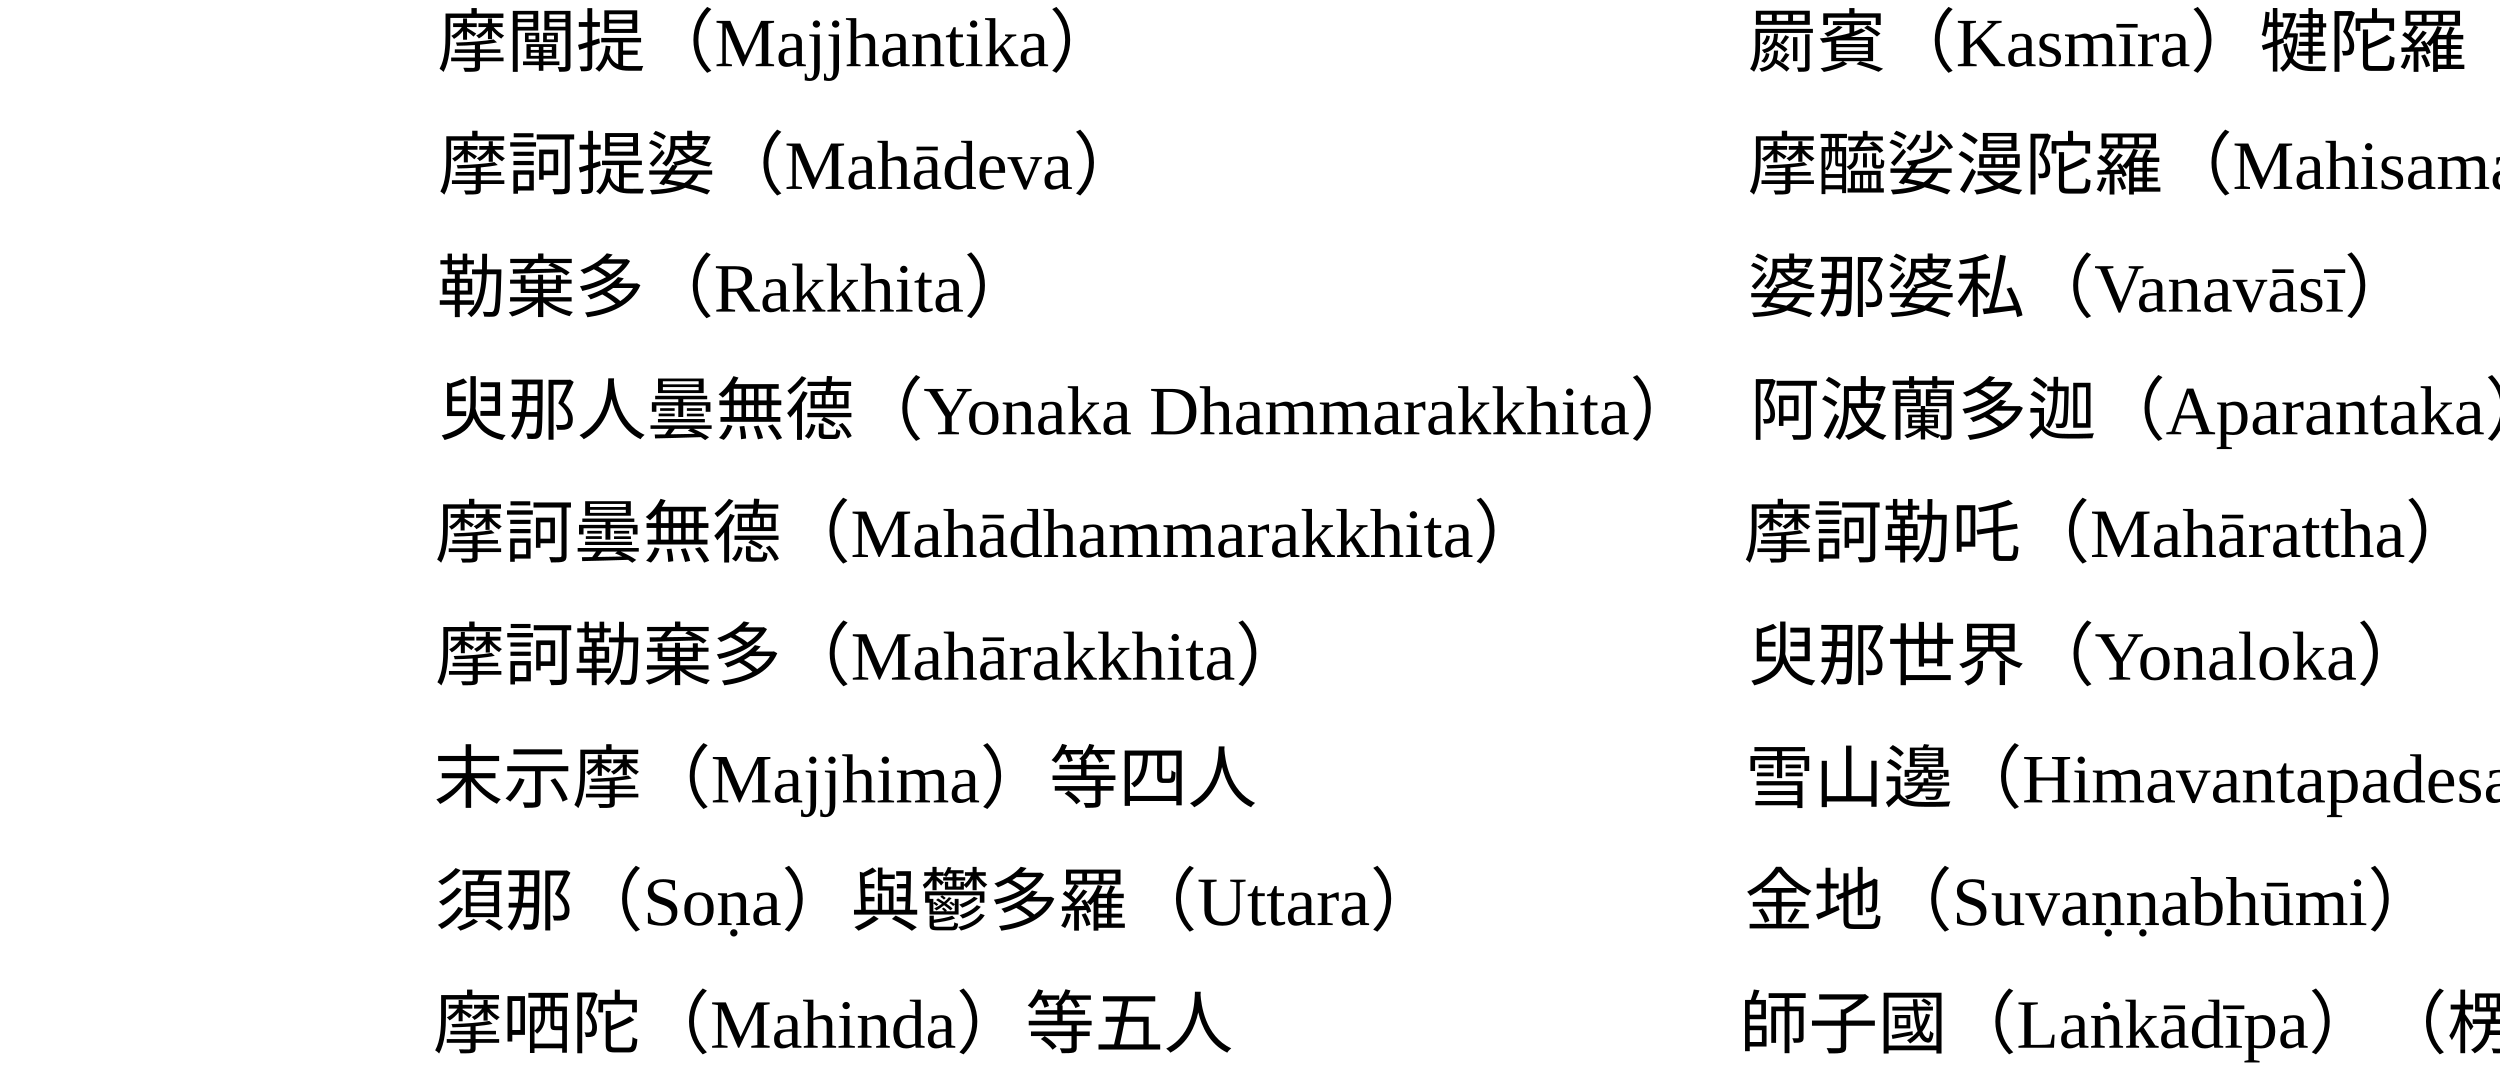
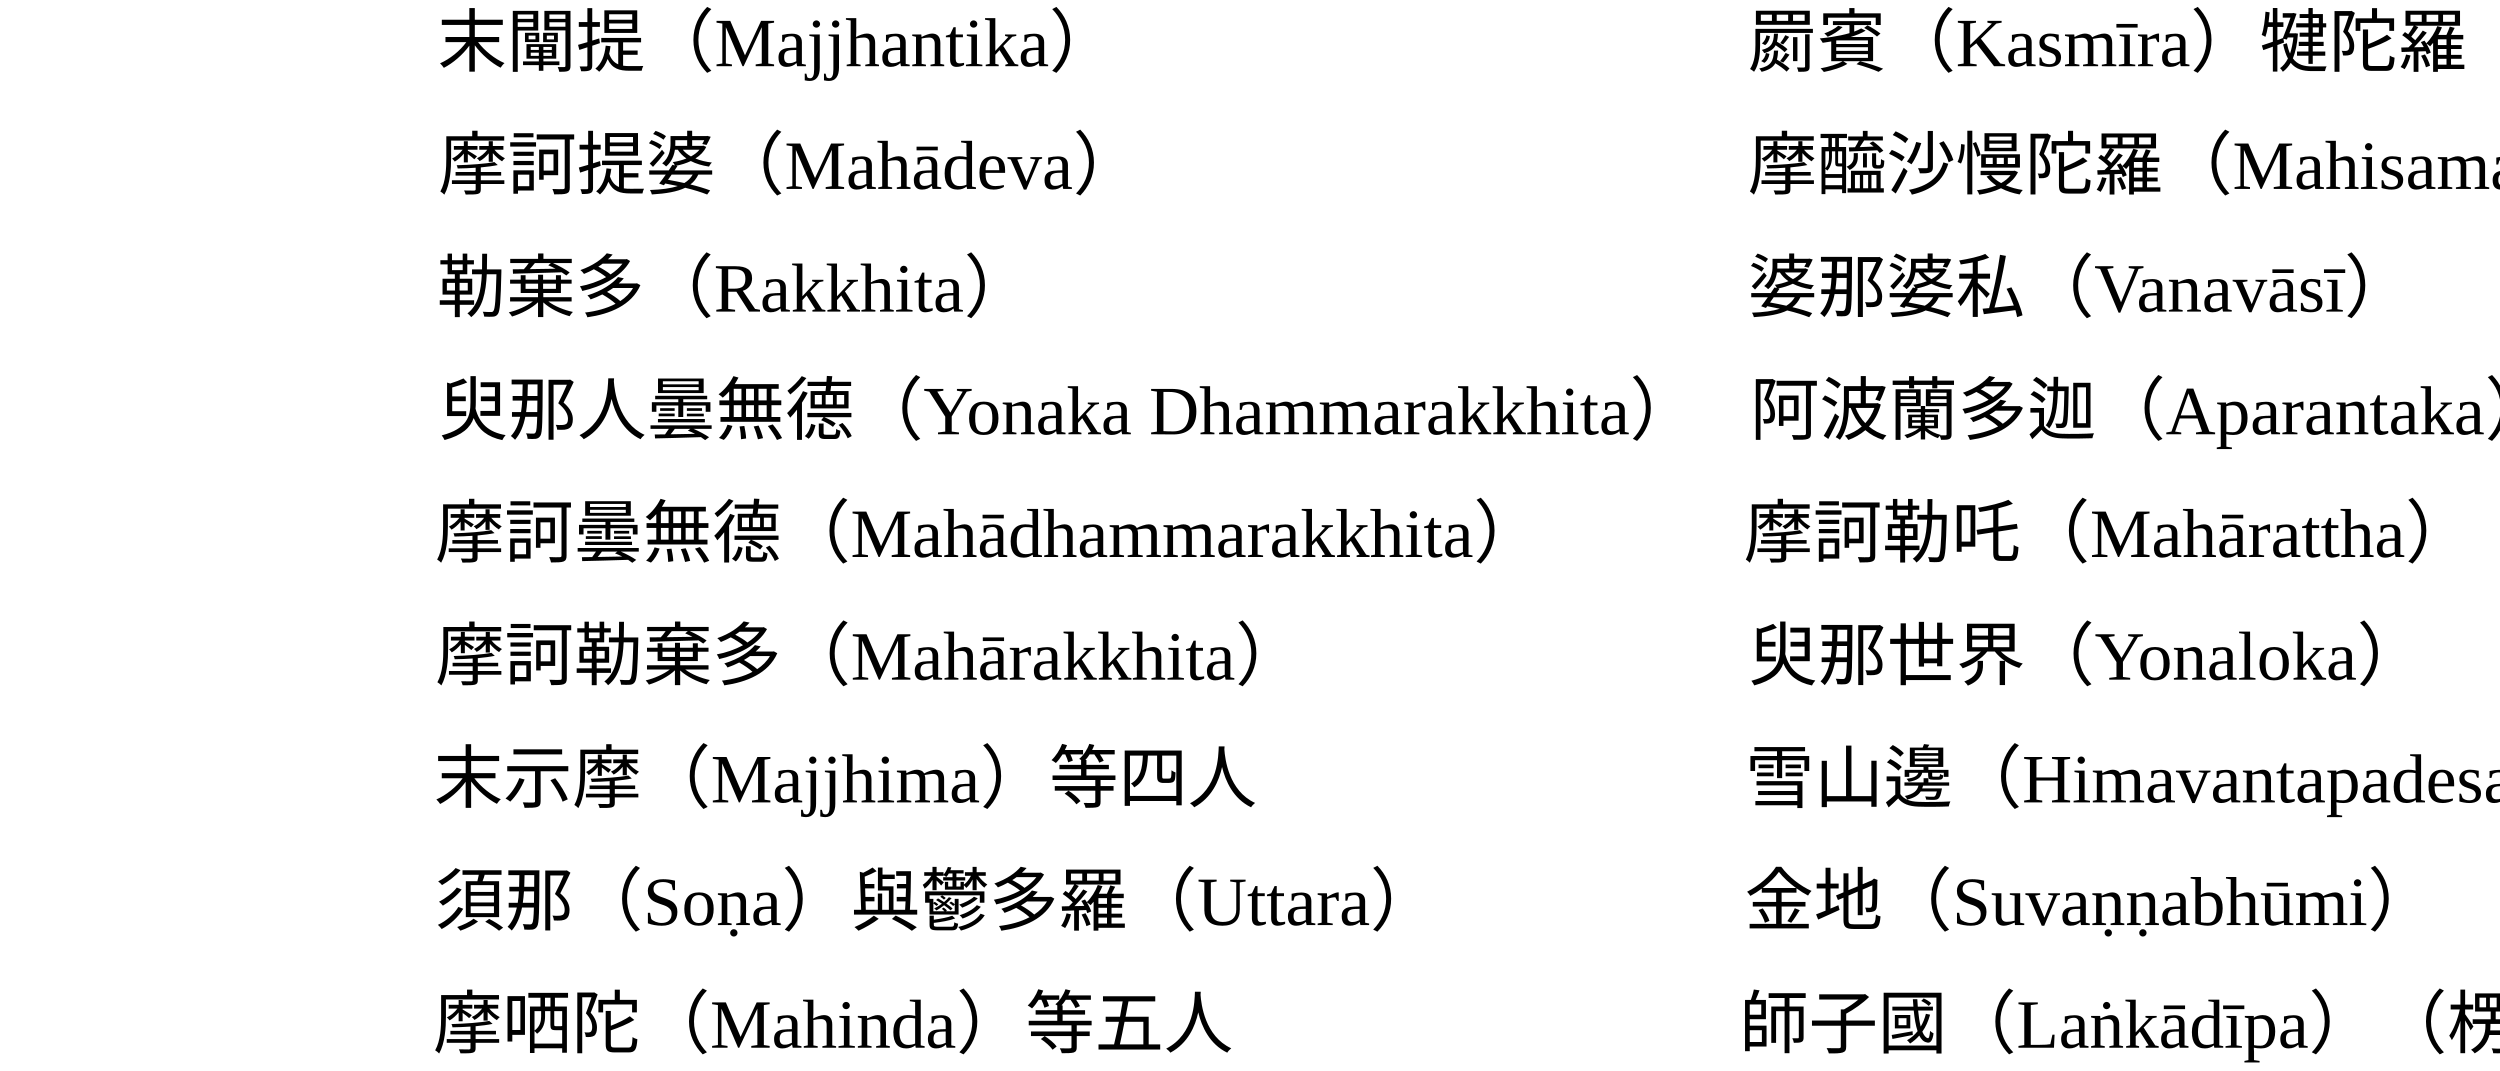
<svg xmlns="http://www.w3.org/2000/svg" xmlns:ns1="http://schemas.microsoft.com/visio/2003/SVGExtensions/" width="8.022in" height="3.436in" viewBox="0 0 577.6 247.364" xml:space="preserve" color-interpolation-filters="sRGB" class="st5">
  <ns1:documentProperties ns1:langID="1028" ns1:metric="true" ns1:viewMarkup="false">
    <ns1:userDefs>
      <ns1:ud ns1:nameU="msvConvertTheme" />
    </ns1:userDefs>
  </ns1:documentProperties>
  <style type="text/css">
	
		.st1 {fill:none;stroke:none;stroke-linecap:round;stroke-linejoin:round;stroke-width:0.75}
		.st2 {fill:#000000;font-family:新細明體;font-size:1.333em}
		.st3 {font-family:Times New Roman;font-size:1em}
		.st4 {font-size:1em}
		.st5 {fill:none;fill-rule:evenodd;font-size:12px;overflow:visible;stroke-linecap:square;stroke-miterlimit:3}
	
	</style>
  <g ns1:mID="0" ns1:index="1" ns1:groupContext="foregroundPage">
    <ns1:pageProperties ns1:drawingScale="0.0393701" ns1:pageScale="0.0393701" ns1:drawingUnits="24" ns1:shadowOffsetX="8.50394" ns1:shadowOffsetY="-8.50394" />
    <g id="group19-1" transform="translate(0.375,-0.375)" ns1:mID="19" ns1:groupContext="group">
      <g id="shape2-2" ns1:mID="2" ns1:groupContext="shape" transform="translate(307.559,-226.772)">
        <ns1:textBlock ns1:margins="rect(4,4,4,4)" ns1:tabSpace="42.5197" />
        <ns1:textRect cx="134.646" cy="237.443" width="269.3" height="19.843" />
        <rect x="0" y="227.522" width="269.291" height="19.843" class="st1" />
        <text x="4.45" y="242.43" class="st2" ns1:langID="1028">
          <ns1:paragraph ns1:horizAlign="1" />
          <ns1:tabList />罽賓（<tspan class="st3" ns1:langID="1033">Kasmīra</tspan>）犍陀羅（<tspan class="st3" ns1:langID="1033">Gandhāra</tspan>）</text>
      </g>
      <g id="shape4-7" ns1:mID="4" ns1:groupContext="shape" transform="translate(306.142,-198.425)">
        <ns1:textBlock ns1:margins="rect(4,4,4,4)" ns1:tabSpace="42.5197" />
        <ns1:textRect cx="120.472" cy="237.443" width="240.95" height="19.843" />
        <rect x="0" y="227.522" width="240.945" height="19.843" class="st1" />
        <text x="5.82" y="242.43" class="st2" ns1:langID="1028">
          <ns1:paragraph ns1:horizAlign="1" />
-           <ns1:tabList />摩醯娑漫陀羅（<tspan class="st3" ns1:langID="1033">Mahisamaṇḍala</tspan>）</text>
+           <ns1:tabList />摩醯沙慢陀羅（<tspan class="st3" ns1:langID="1033">Mahisamaṇḍala</tspan>）</text>
      </g>
      <g id="shape6-11" ns1:mID="6" ns1:groupContext="shape" transform="translate(304.724,-170.079)">
        <ns1:textBlock ns1:margins="rect(4,4,4,4)" ns1:tabSpace="42.5197" />
        <ns1:textRect cx="85.039" cy="237.443" width="170.08" height="19.843" />
        <rect x="0" y="227.522" width="170.079" height="19.843" class="st1" />
        <text x="7.27" y="242.43" class="st2" ns1:langID="1028">
          <ns1:paragraph ns1:horizAlign="1" />
          <ns1:tabList />婆那婆私（<tspan class="st3" ns1:langID="1033">Vanavāsī</tspan>）</text>
      </g>
      <g id="shape8-15" ns1:mID="8" ns1:groupContext="shape" transform="translate(306.142,-141.732)">
        <ns1:textBlock ns1:margins="rect(4,4,4,4)" ns1:tabSpace="42.5197" />
        <ns1:textRect cx="99.213" cy="237.443" width="198.43" height="19.843" />
        <rect x="0" y="227.522" width="198.425" height="19.843" class="st1" />
        <text x="6.35" y="242.43" class="st2" ns1:langID="1028">
          <ns1:paragraph ns1:horizAlign="1" />
          <ns1:tabList />阿波蘭多迦（<tspan class="st3" ns1:langID="1033">Aparantaka</tspan>）</text>
      </g>
      <g id="shape10-19" ns1:mID="10" ns1:groupContext="shape" transform="translate(303.307,-113.386)">
        <ns1:textBlock ns1:margins="rect(4,4,4,4)" ns1:tabSpace="42.5197" />
        <ns1:textRect cx="92.126" cy="237.443" width="184.26" height="19.843" />
        <rect x="0" y="227.522" width="184.252" height="19.843" class="st1" />
        <text x="7.7" y="242.43" class="st2" ns1:langID="1028">
          <ns1:paragraph ns1:horizAlign="1" />
          <ns1:tabList />摩訶勒吒（<tspan class="st3" ns1:langID="1033">Mahārattha</tspan>）</text>
      </g>
      <g id="shape12-23" ns1:mID="12" ns1:groupContext="shape" transform="translate(306.142,-85.0394)">
        <ns1:textBlock ns1:margins="rect(4,4,4,4)" ns1:tabSpace="42.5197" />
        <ns1:textRect cx="85.039" cy="237.443" width="170.08" height="19.843" />
        <rect x="0" y="227.522" width="170.079" height="19.843" class="st1" />
        <text x="5.94" y="242.43" class="st2" ns1:langID="1028">
          <ns1:paragraph ns1:horizAlign="1" />
          <ns1:tabList />臾那世界（<tspan class="st3" ns1:langID="1033">Yonaloka</tspan>）</text>
      </g>
      <g id="shape14-27" ns1:mID="14" ns1:groupContext="shape" transform="translate(306.142,-56.6929)">
        <ns1:textBlock ns1:margins="rect(4,4,4,4)" ns1:tabSpace="42.5197" />
        <ns1:textRect cx="102.047" cy="237.443" width="204.1" height="19.843" />
        <rect x="0" y="227.522" width="204.094" height="19.843" class="st1" />
        <text x="5.18" y="242.43" class="st2" ns1:langID="1028">
          <ns1:paragraph ns1:horizAlign="1" />
          <ns1:tabList />雪山邊（<tspan class="st3" ns1:langID="1033">Himavantapadesa</tspan>）</text>
      </g>
      <g id="shape16-31" ns1:mID="16" ns1:groupContext="shape" transform="translate(306.142,-28.3465)">
        <ns1:textBlock ns1:margins="rect(4,4,4,4)" ns1:tabSpace="42.5197" />
        <ns1:textRect cx="85.039" cy="237.443" width="170.08" height="19.843" />
        <rect x="0" y="227.522" width="170.079" height="19.843" class="st1" />
        <text x="5.04" y="242.43" class="st2" ns1:langID="1028">
          <ns1:paragraph ns1:horizAlign="1" />
          <ns1:tabList />金地（<tspan class="st3" ns1:langID="1033">Suvaṇṇabhūmi</tspan>）</text>
      </g>
      <g id="shape18-35" ns1:mID="18" ns1:groupContext="shape" transform="translate(304.724,-1.22213E-12)">
        <ns1:textBlock ns1:margins="rect(4,4,4,4)" ns1:tabSpace="42.5197" />
        <ns1:textRect cx="119.055" cy="237.443" width="238.12" height="19.843" />
        <rect x="0" y="227.522" width="238.11" height="19.843" class="st1" />
        <text x="5.29" y="242.43" class="st2" ns1:langID="1028">
          <ns1:paragraph ns1:horizAlign="1" />
          <ns1:tabList />師子國（<tspan class="st3" ns1:langID="1033">Laṅkādīpa</tspan>）<tspan class="st4" ns1:langID="1033">（</tspan>楞伽島）</text>
      </g>
      <g id="shape1-40" ns1:mID="1" ns1:groupContext="shape" transform="translate(2.83465,-226.772)">
        <ns1:textBlock ns1:margins="rect(4,4,4,4)" ns1:tabSpace="42.5197" />
        <ns1:textRect cx="85.039" cy="237.443" width="170.08" height="19.843" />
        <rect x="0" y="227.522" width="170.079" height="19.843" class="st1" />
        <text x="6.38" y="242.43" class="st2" ns1:langID="1028">
          <ns1:paragraph ns1:horizAlign="1" />
-           <ns1:tabList />摩闡提（<tspan class="st3" ns1:langID="1033">Majjhantika</tspan>）</text>
+           <ns1:tabList />末闡提（<tspan class="st3" ns1:langID="1033">Majjhantika</tspan>）</text>
      </g>
      <g id="shape3-44" ns1:mID="3" ns1:groupContext="shape" transform="translate(1.41732,-198.425)">
        <ns1:textBlock ns1:margins="rect(4,4,4,4)" ns1:tabSpace="42.5197" />
        <ns1:textRect cx="89.291" cy="237.443" width="178.59" height="19.843" />
        <rect x="0" y="227.522" width="178.583" height="19.843" class="st1" />
        <text x="7.98" y="242.43" class="st2" ns1:langID="1028">
          <ns1:paragraph ns1:horizAlign="1" />
          <ns1:tabList />摩訶提婆（<tspan class="st3" ns1:langID="1033">Mahādeva</tspan>）</text>
      </g>
      <g id="shape5-48" ns1:mID="5" ns1:groupContext="shape" transform="translate(4.25197,-170.079)">
        <ns1:textBlock ns1:margins="rect(4,4,4,4)" ns1:tabSpace="42.5197" />
        <ns1:textRect cx="73.701" cy="237.443" width="147.41" height="19.843" />
        <rect x="0" y="227.522" width="147.402" height="19.843" class="st1" />
        <text x="4.82" y="242.43" class="st2" ns1:langID="1028">
          <ns1:paragraph ns1:horizAlign="1" />
          <ns1:tabList />勒棄多（<tspan class="st3" ns1:langID="1033">Rakkhita</tspan>）</text>
      </g>
      <g id="shape7-52" ns1:mID="7" ns1:groupContext="shape" transform="translate(0,-141.732)">
        <ns1:textBlock ns1:margins="rect(4,4,4,4)" ns1:tabSpace="42.5197" />
        <ns1:textRect cx="155.906" cy="237.443" width="311.82" height="19.843" />
        <rect x="0" y="227.522" width="311.811" height="19.843" class="st1" />
        <text x="9.49" y="242.43" class="st2" ns1:langID="1028">
          <ns1:paragraph ns1:horizAlign="1" />
          <ns1:tabList />臾那人曇無德（<tspan class="st3" ns1:langID="1033">Yonaka Dhammarakkhita</tspan>）</text>
      </g>
      <g id="shape9-56" ns1:mID="9" ns1:groupContext="shape" transform="translate(1.98425,-113.386)">
        <ns1:textBlock ns1:margins="rect(4,4,4,4)" ns1:tabSpace="42.5197" />
        <ns1:textRect cx="134.646" cy="237.443" width="269.3" height="19.843" />
        <rect x="0" y="227.522" width="269.291" height="19.843" class="st1" />
        <text x="6.67" y="242.43" class="st2" ns1:langID="1028">
          <ns1:paragraph ns1:horizAlign="1" />
          <ns1:tabList />摩訶曇無德（<tspan class="st3" ns1:langID="1033">Mahādhammarakkhita</tspan>）</text>
      </g>
      <g id="shape11-60" ns1:mID="11" ns1:groupContext="shape" transform="translate(1.41732,-85.0394)">
        <ns1:textBlock ns1:margins="rect(4,4,4,4)" ns1:tabSpace="42.5197" />
        <ns1:textRect cx="107.717" cy="237.443" width="215.44" height="19.843" />
        <rect x="0" y="227.522" width="215.433" height="19.843" class="st1" />
        <text x="7.29" y="242.43" class="st2" ns1:langID="1028">
          <ns1:paragraph ns1:horizAlign="1" />
          <ns1:tabList />摩訶勒棄多（<tspan class="st3" ns1:langID="1033">Mahārakkhita</tspan>）</text>
      </g>
      <g id="shape13-64" ns1:mID="13" ns1:groupContext="shape" transform="translate(4.25197,-56.6929)">
        <ns1:textBlock ns1:margins="rect(4,4,4,4)" ns1:tabSpace="42.5197" />
        <ns1:textRect cx="99.213" cy="237.443" width="198.43" height="19.843" />
        <rect x="0" y="227.522" width="198.425" height="19.843" class="st1" />
        <text x="4.11" y="242.43" class="st2" ns1:langID="1028">
          <ns1:paragraph ns1:horizAlign="1" />
          <ns1:tabList />末示摩（<tspan class="st3" ns1:langID="1033">Majjhima</tspan>）等四人</text>
      </g>
      <g id="shape15-68" ns1:mID="15" ns1:groupContext="shape" transform="translate(4.25197,-28.3465)">
        <ns1:textBlock ns1:margins="rect(4,4,4,4)" ns1:tabSpace="42.5197" />
        <ns1:textRect cx="120.472" cy="237.443" width="240.95" height="19.843" />
        <rect x="0" y="227.522" width="240.945" height="19.843" class="st1" />
        <text x="4.48" y="242.43" class="st2" ns1:langID="1028">
          <ns1:paragraph ns1:horizAlign="1" />
          <ns1:tabList />須那（<tspan class="st3" ns1:langID="1033">Soṇa</tspan>）與鬱多羅（<tspan class="st3" ns1:langID="1033">Uttara</tspan>）</text>
      </g>
      <g id="shape17-73" ns1:mID="17" ns1:groupContext="shape" transform="translate(1.41732,5.68434E-14)">
        <ns1:textBlock ns1:margins="rect(4,4,4,4)" ns1:tabSpace="42.5197" />
        <ns1:textRect cx="99.213" cy="237.443" width="198.43" height="19.843" />
        <rect x="0" y="227.522" width="198.425" height="19.843" class="st1" />
        <text x="6.78" y="242.43" class="st2" ns1:langID="1028">
          <ns1:paragraph ns1:horizAlign="1" />
          <ns1:tabList />摩哂陀（<tspan class="st3" ns1:langID="1033">Mahinda</tspan>）等五人</text>
      </g>
    </g>
  </g>
</svg>
